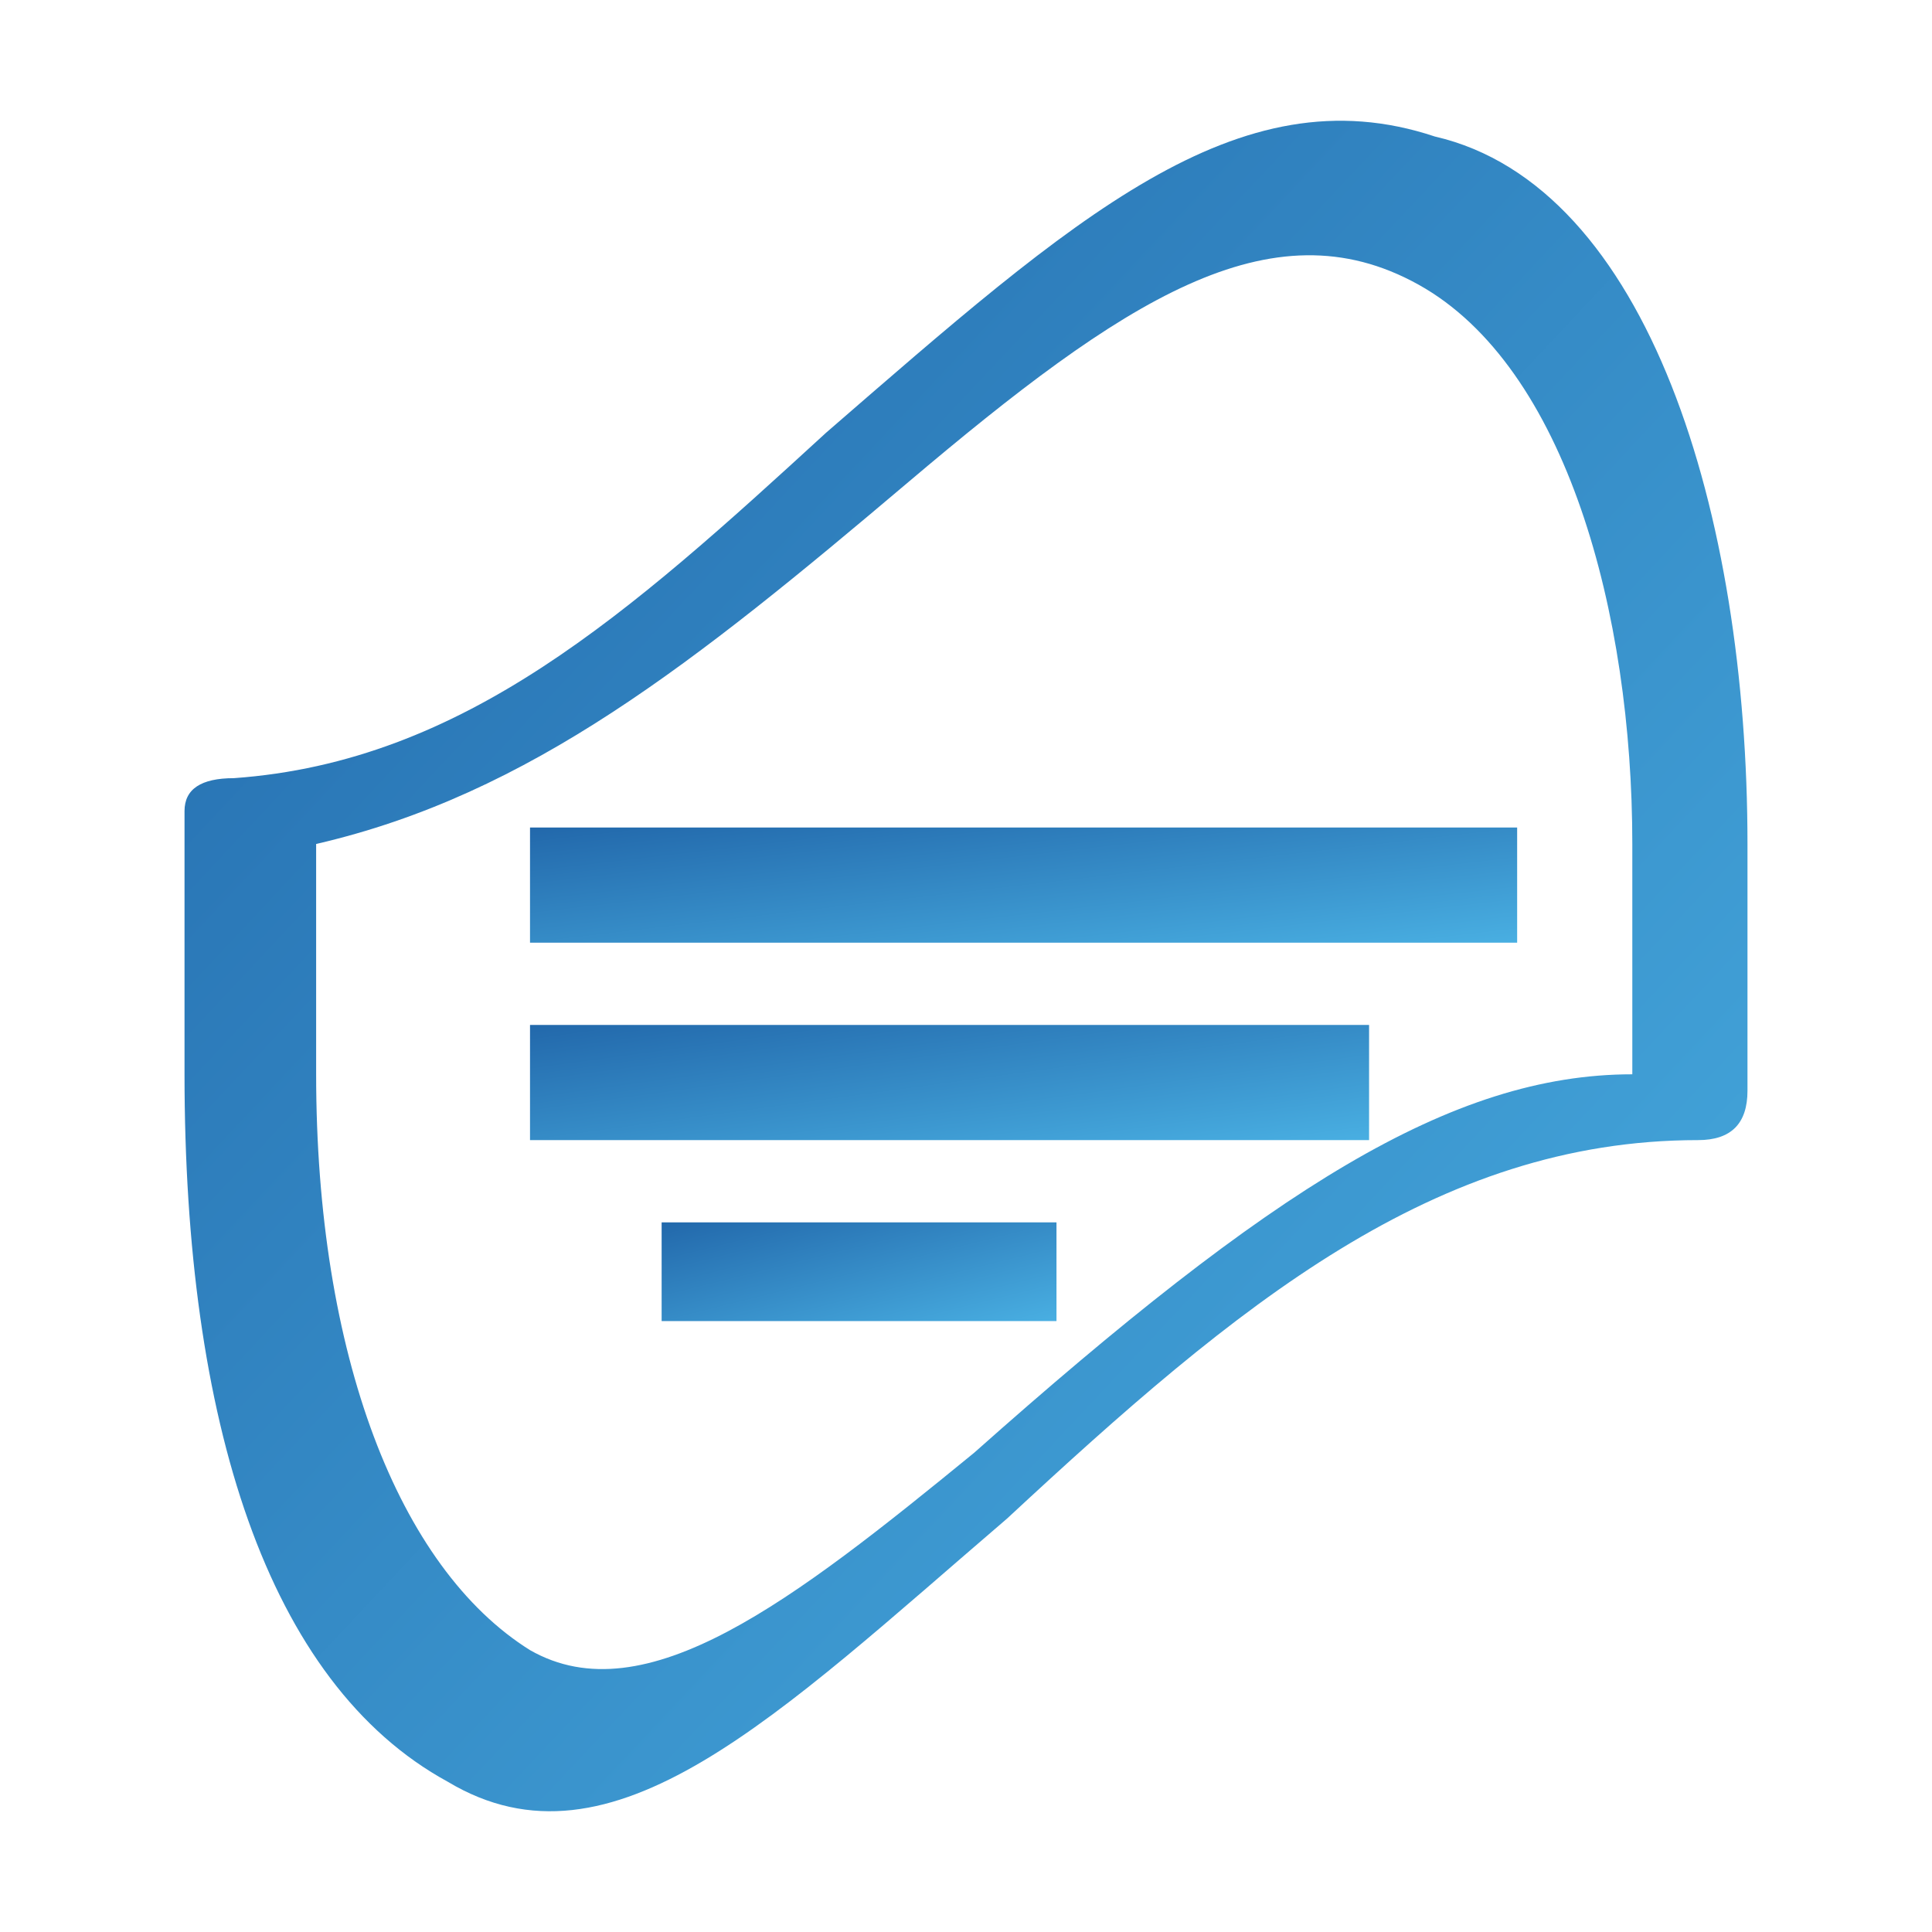
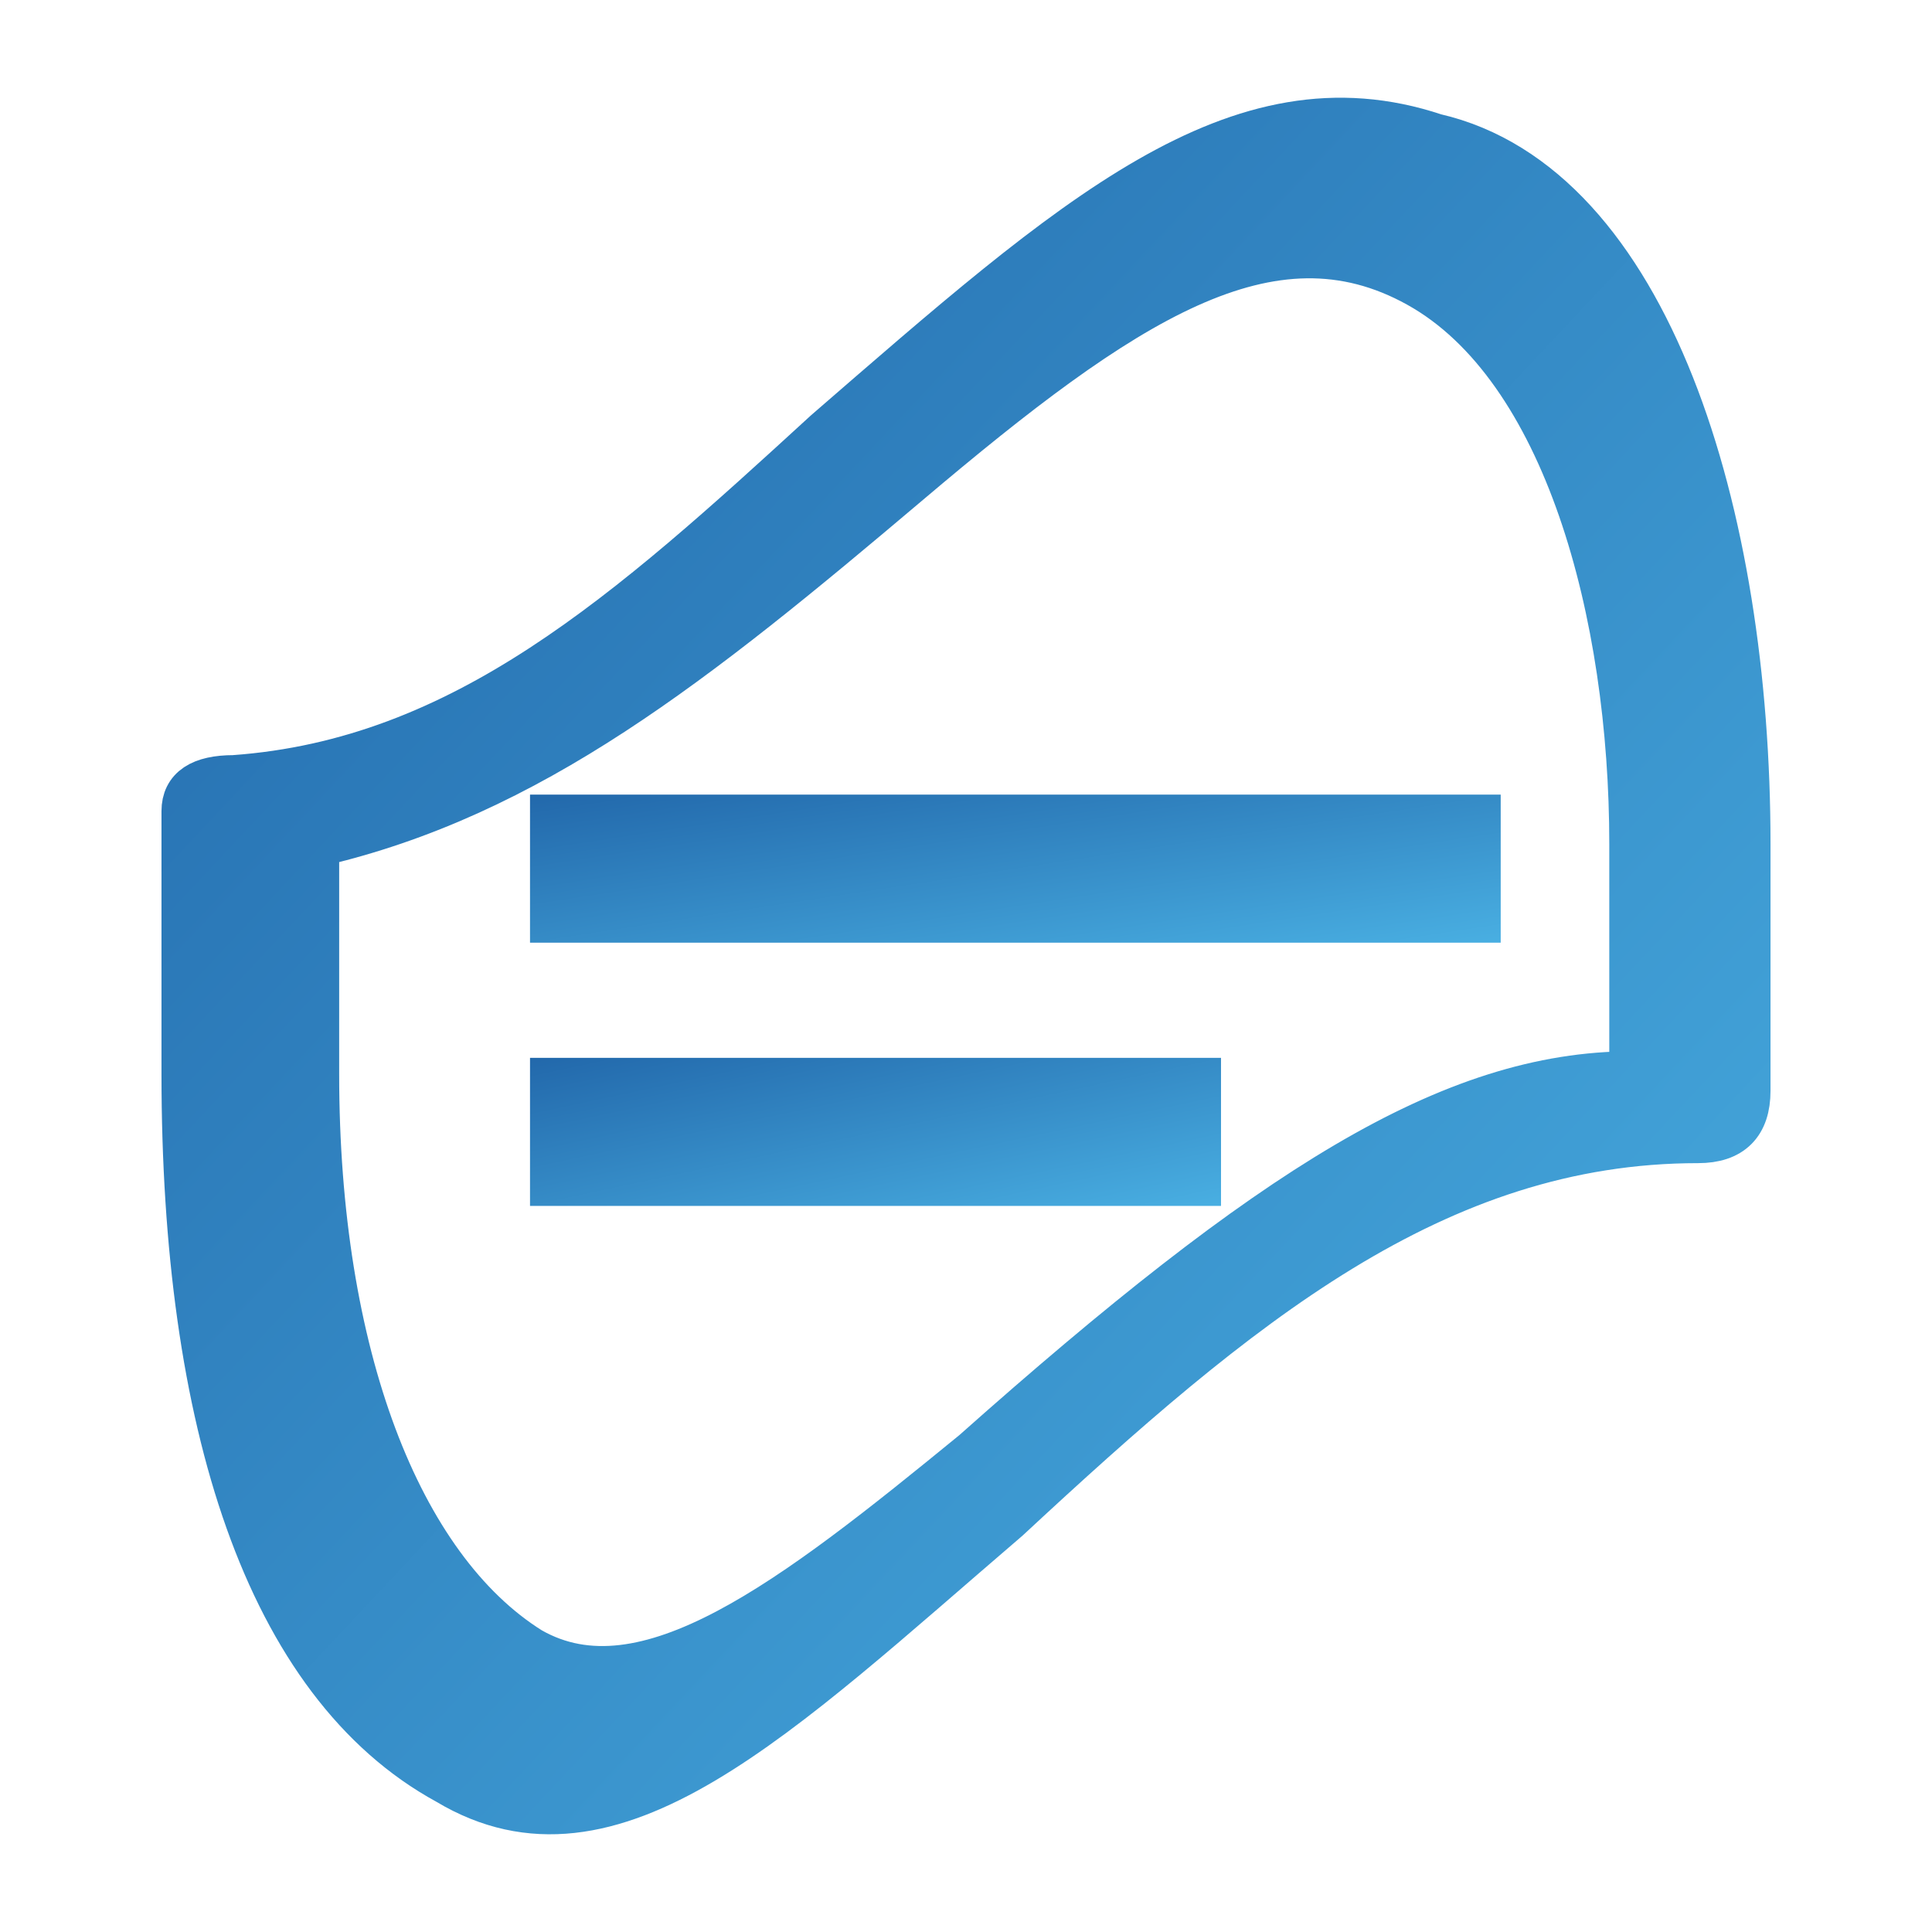
<svg xmlns="http://www.w3.org/2000/svg" viewBox="0 0 64 64">
  <g transform="matrix(0.5450003 0 0 0.5450003 -8.60252 -12.37247)">
    <defs>
      <linearGradient id="brand" x1="0" y1="0" x2="1" y2="1">
        <stop stop-color="#2268AB" />
        <stop offset="1" stop-color="#49AFE2" />
      </linearGradient>
    </defs>
-     <path fill="url(#brand)" d="M27 72Q27 70 30 70C44 69 54 60 66 49C81 36 91 27 103 31C116 34 122 54 122 74V89Q122 92 119 92C103 92 91 102 77 115C63 127 53 137 43 131C32 125 27 109 27 88Z M35 74V88C35 105 40 118 48 123C55 127 64 120 75 111C93 95 104 88 115 88V74C115 60 111 45 102 40C93 35 84 41 71 52C58 63 48 71 35 74Z" />
-     <path fill="url(#brand)" d="M48 73H108V80H48Z" />
-     <path fill="url(#brand)" d="M48 85H99V92H48Z" />
-     <path fill="url(#brand)" d="M56 97H80V103H56Z" />
+     <path fill="url(#brand)" d="M27 72Q27 70 30 70C44 69 54 60 66 49C81 36 91 27 103 31C116 34 122 54 122 74V89Q122 92 119 92C103 92 91 102 77 115C63 127 53 137 43 131C32 125 27 109 27 88Z M35 74V88C35 105 40 118 48 123C55 127 64 120 75 111C93 95 104 88 115 88V74C115 60 111 45 102 40C93 35 84 41 71 52C58 63 48 71 35 74Z" stroke="url(#brand)" stroke-width="2.8" stroke-linejoin="round" />
+     <path fill="url(#brand)" d="M48 71H107V80H48Z" />
+     <path fill="url(#brand)" d="M48 87H90V96H48Z" />
  </g>
</svg>
